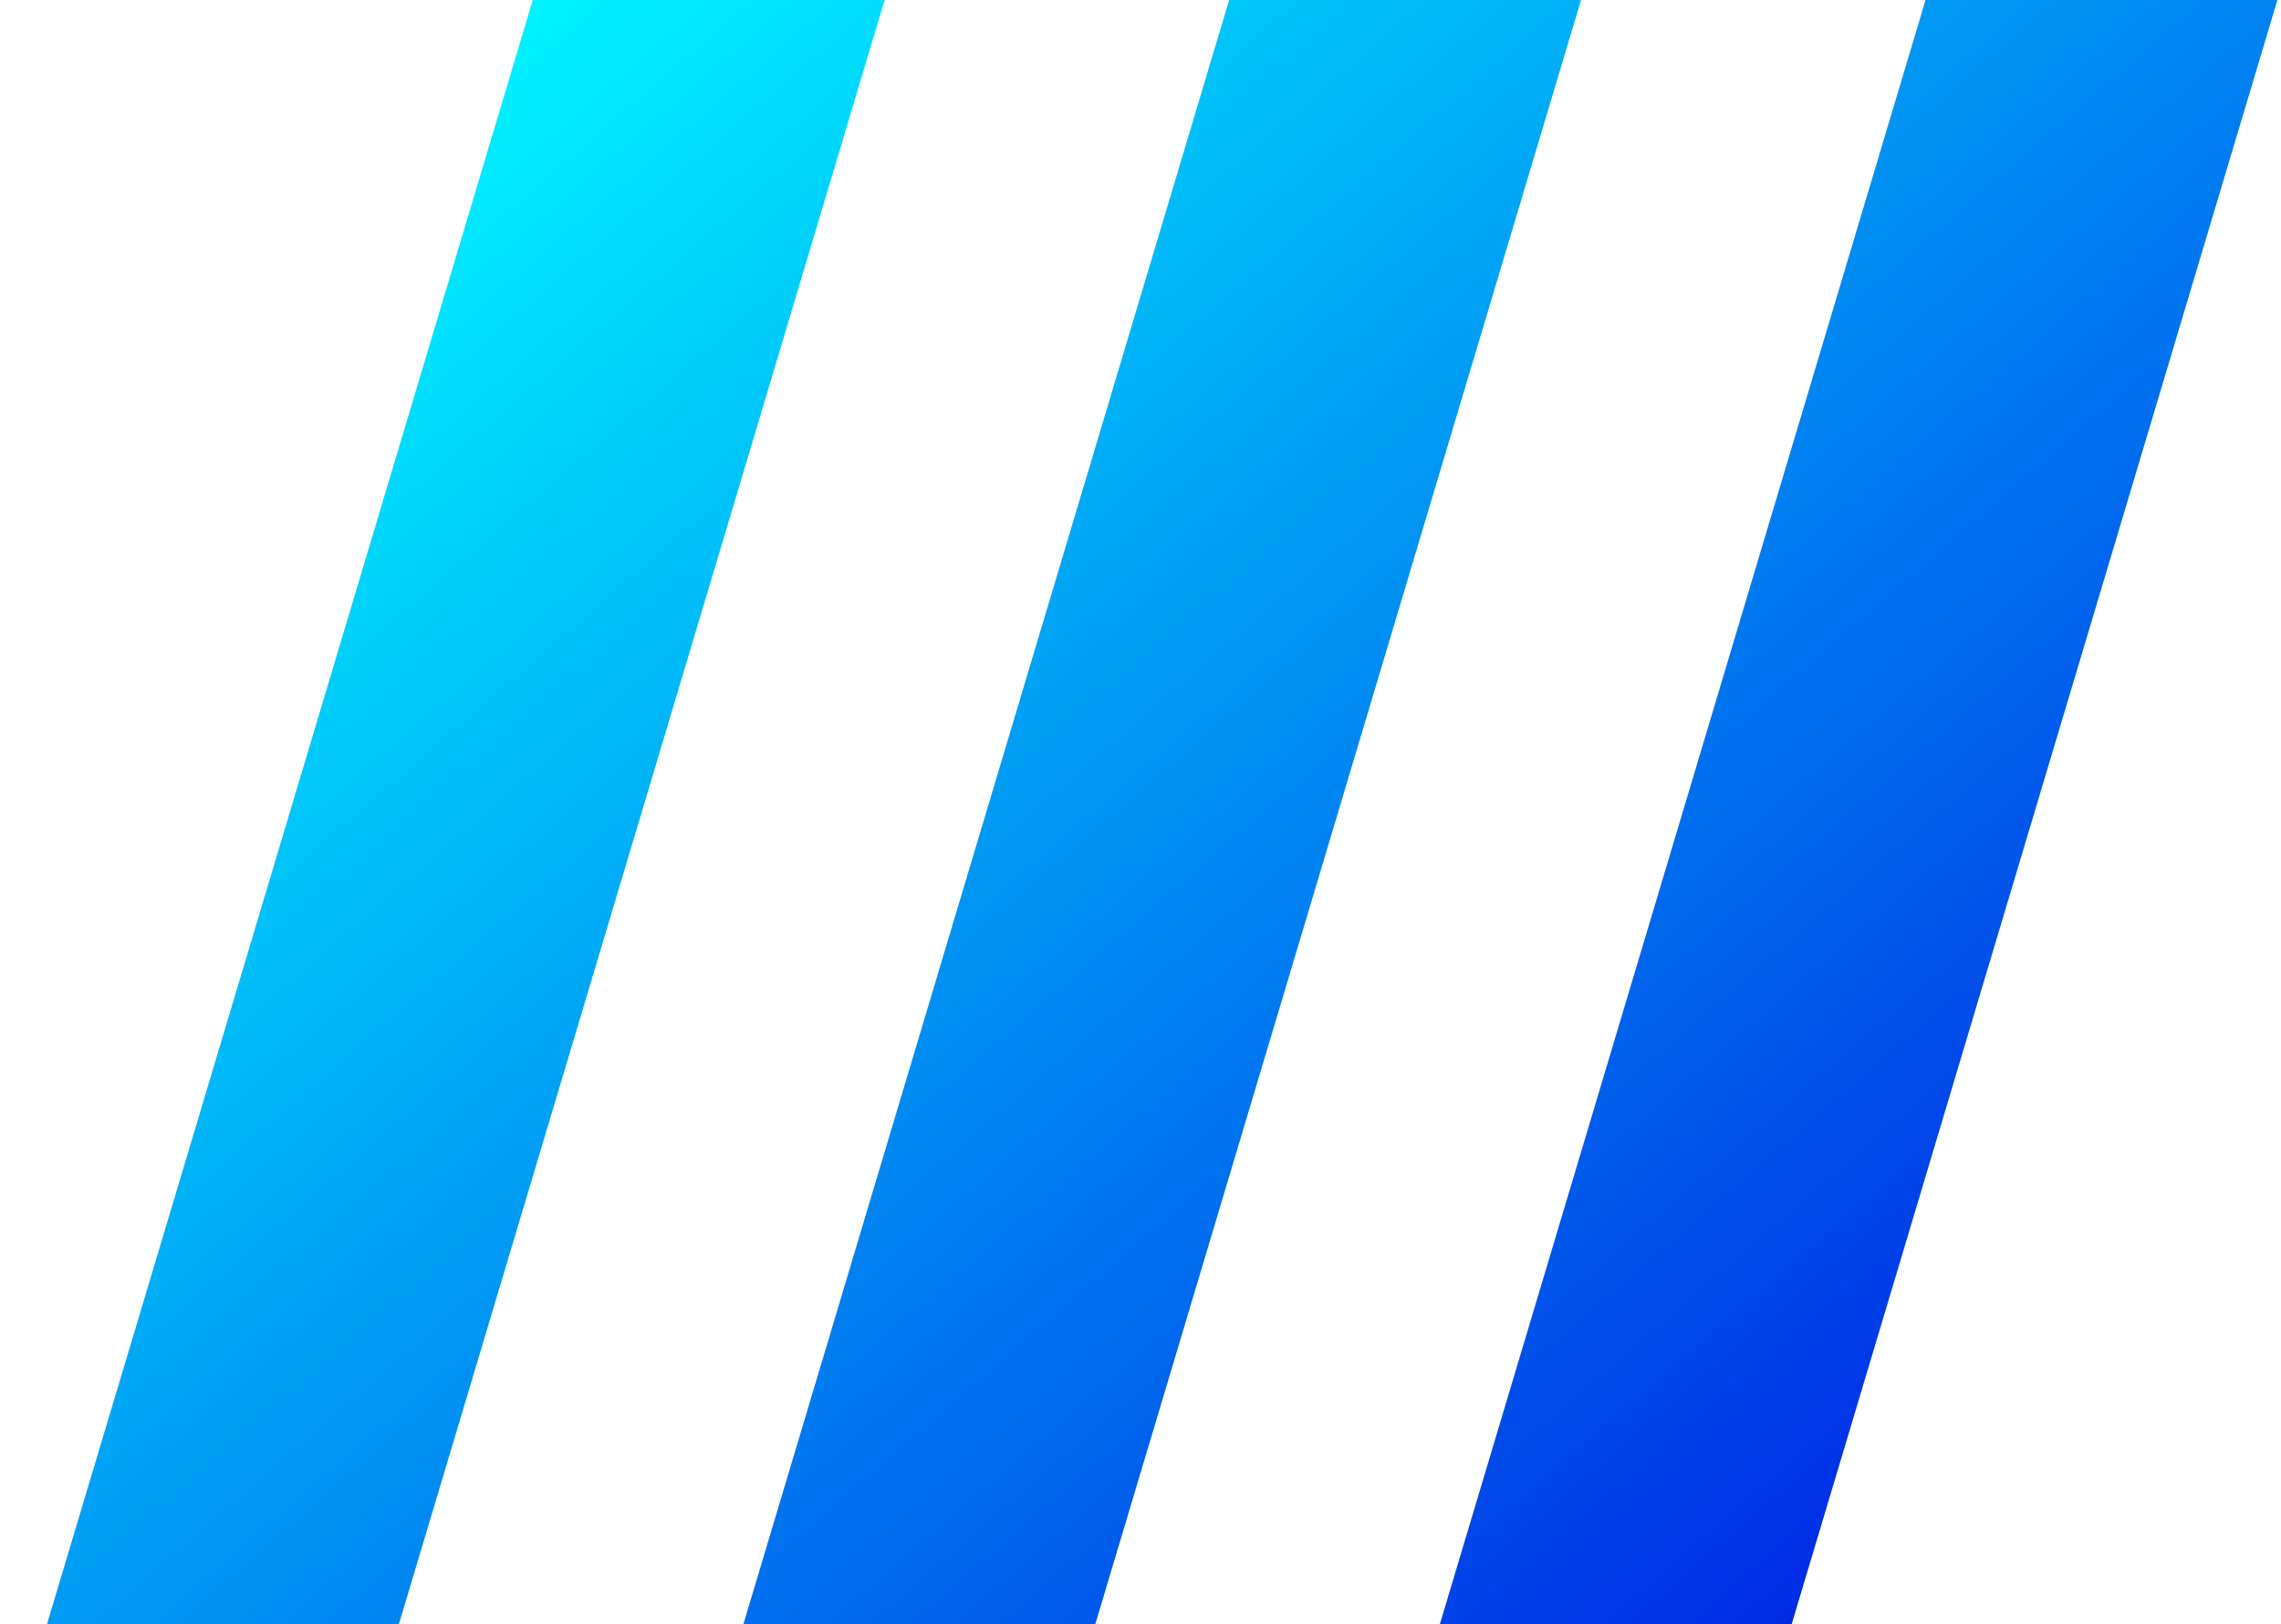
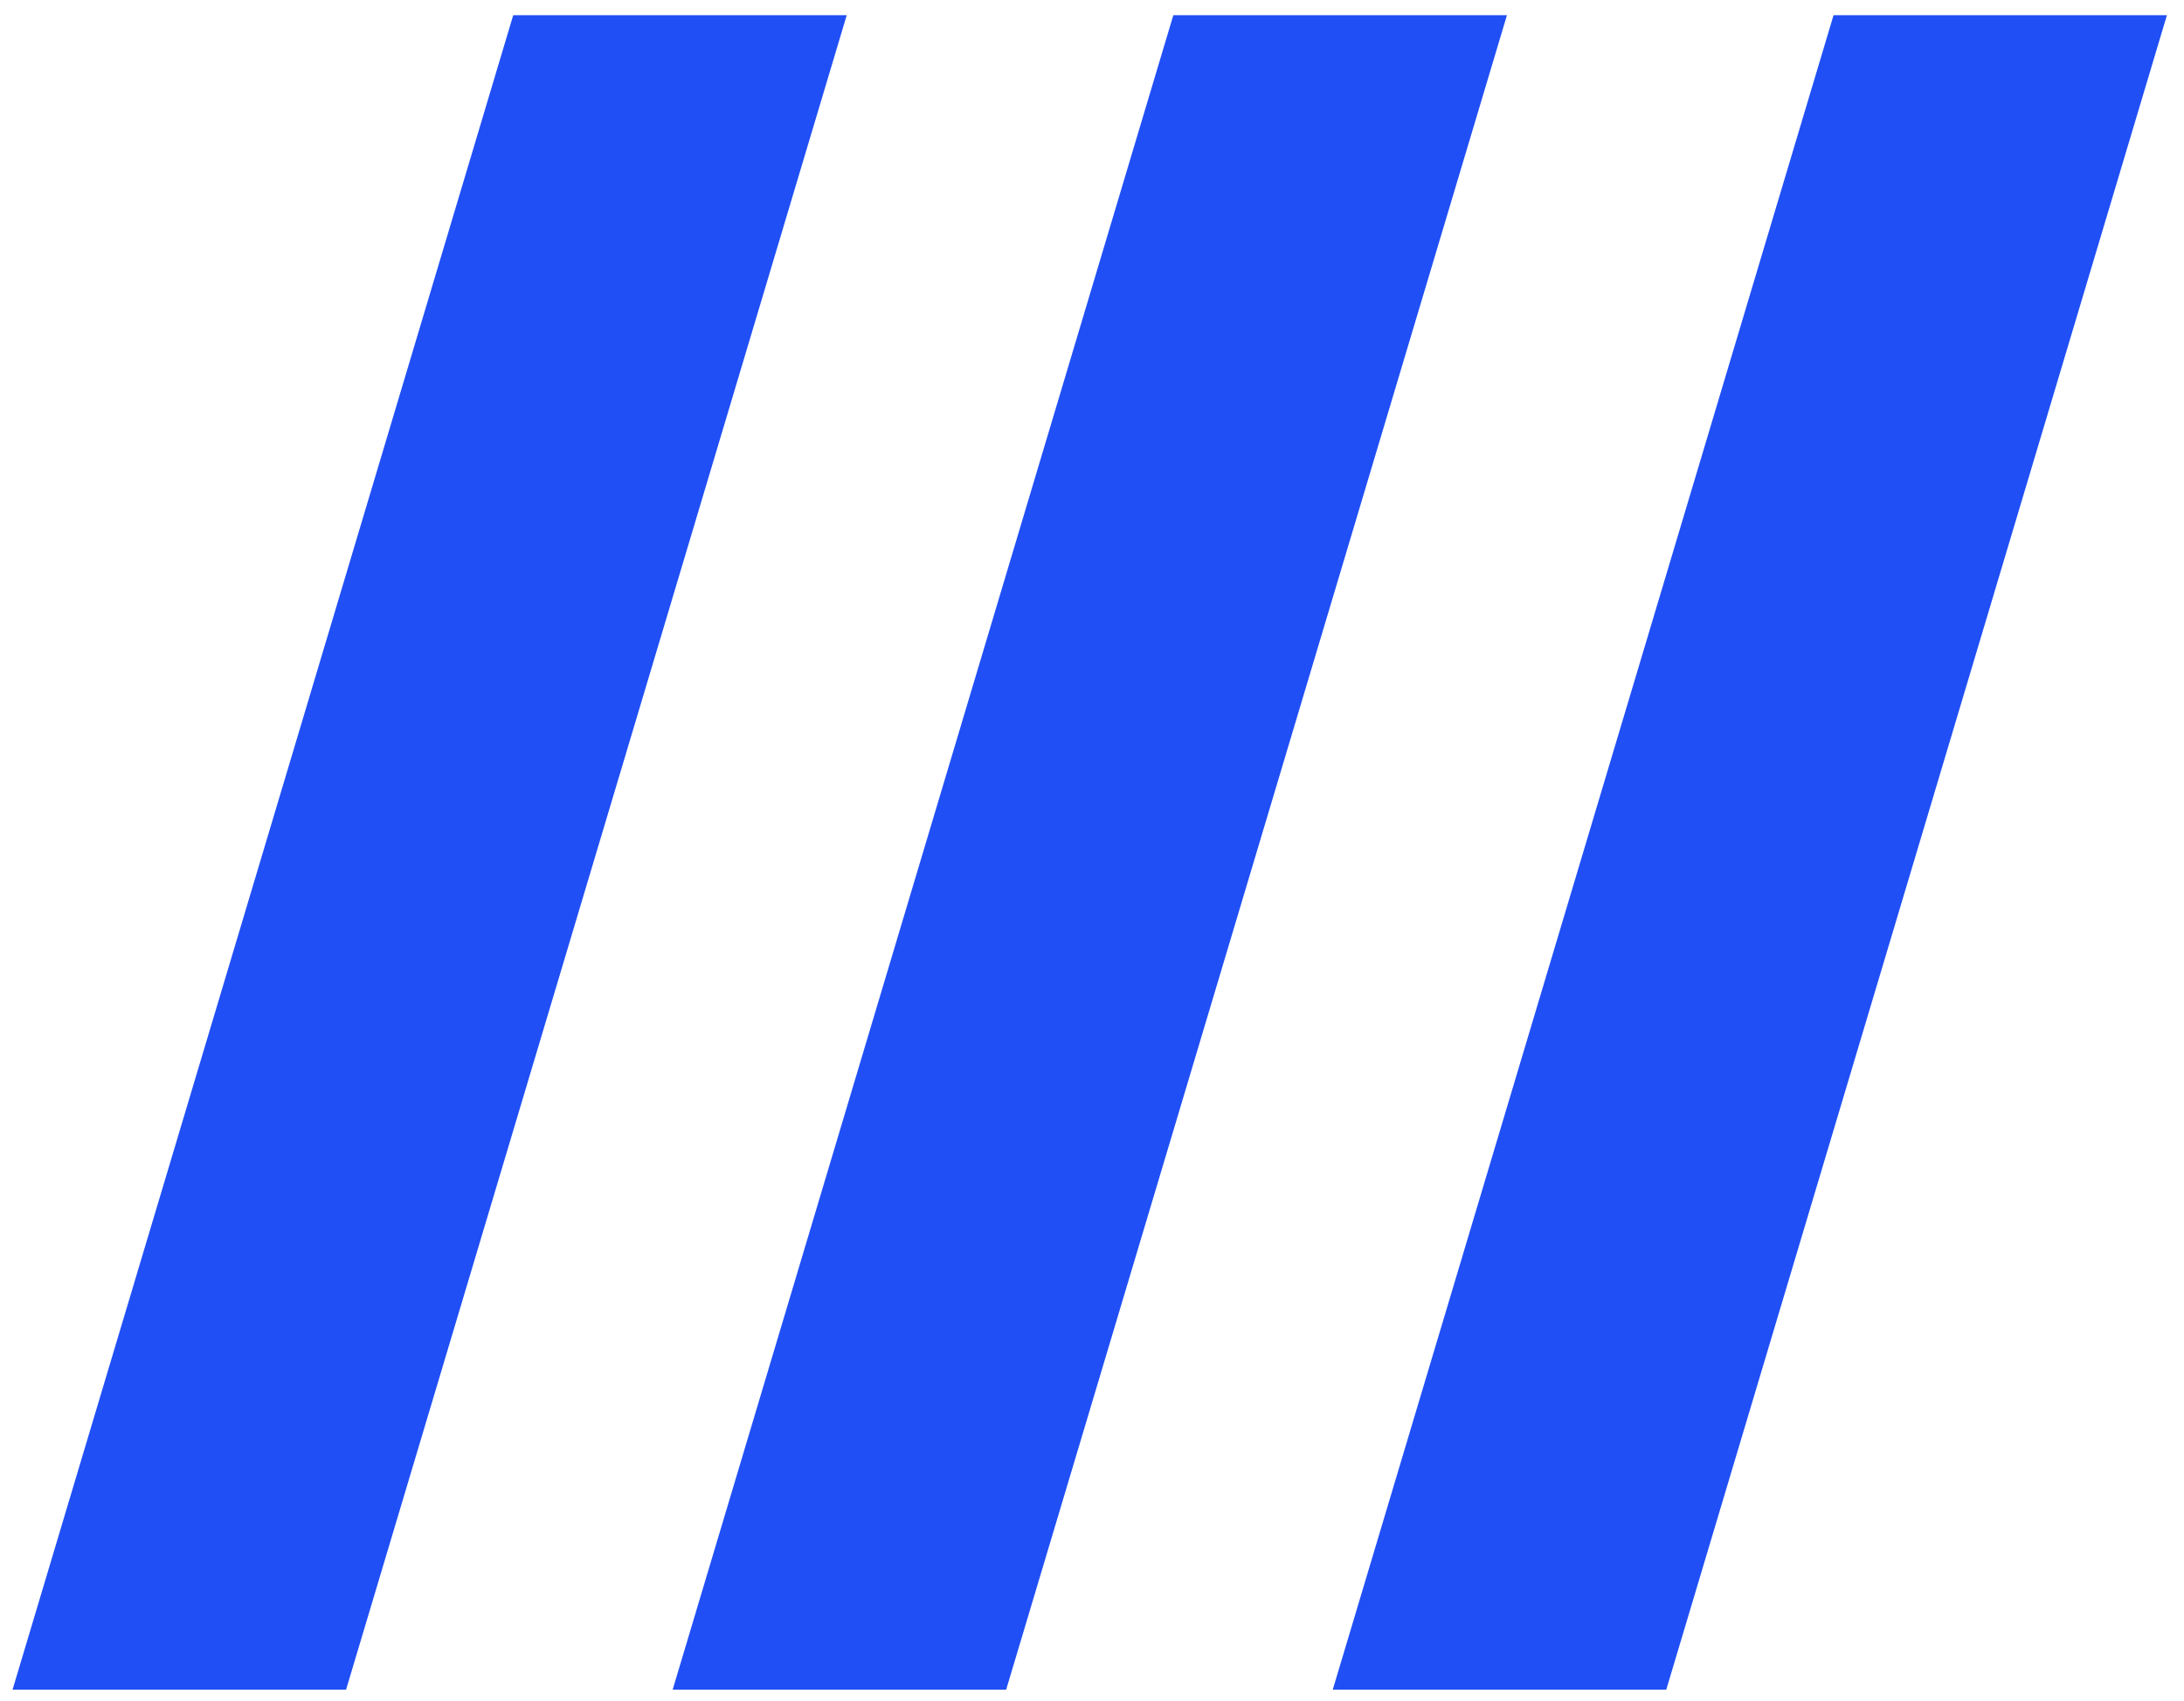
- <svg xmlns="http://www.w3.org/2000/svg" width="281" height="200" viewBox="0 0 281 200" fill="none">
-   <path d="M43.898 217.62H0.548L65.628 0H108.978L43.898 217.62Z" fill="url(#paint0_linear_86_495)" />
-   <path d="M129.688 217.62H86.338L151.418 0H194.768L129.688 217.62Z" fill="url(#paint1_linear_86_495)" />
-   <path d="M215.478 217.62H172.138L237.208 0H280.558L215.478 217.62Z" fill="url(#paint2_linear_86_495)" />
+ <svg xmlns="http://www.w3.org/2000/svg" viewBox="18.749 20.491 170.525 132.745" data-name="Layer 1" id="Layer_1" style="max-height: 500px" width="170.525" height="132.745">
  <defs>
-     <linearGradient id="paint0_linear_86_495" x1="5.429" y1="51.69" x2="179.697" y2="253.473" gradientUnits="userSpaceOnUse">
-       <stop offset="2.93028e-07" stop-color="#00F4FF" />
-       <stop offset="0.5" stop-color="#008AF2" />
-       <stop offset="1" stop-color="#0020E4" />
-     </linearGradient>
-     <linearGradient id="paint1_linear_86_495" x1="54.57" y1="9.251" x2="228.837" y2="211.034" gradientUnits="userSpaceOnUse">
-       <stop offset="2.93028e-07" stop-color="#00F4FF" />
-       <stop offset="0.5" stop-color="#008AF2" />
-       <stop offset="1" stop-color="#0020E4" />
-     </linearGradient>
-     <linearGradient id="paint2_linear_86_495" x1="103.71" y1="-33.189" x2="277.978" y2="168.594" gradientUnits="userSpaceOnUse">
-       <stop offset="2.93028e-07" stop-color="#00F4FF" />
-       <stop offset="0.5" stop-color="#008AF2" />
-       <stop offset="1" stop-color="#0020E4" />
-     </linearGradient>
+     <style>.cls-1{fill:#204ff5;}</style>
  </defs>
+   <polygon points="45.77 152.41 19.73 152.41 58.82 21.68 84.86 21.68 45.77 152.41" class="cls-1" />
+   <polygon points="97.31 152.41 71.27 152.41 110.36 21.68 136.41 21.68 97.31 152.41" class="cls-1" />
+   <polygon points="148.85 152.41 122.81 152.41 161.91 21.68 187.94 21.68 148.85 152.41" class="cls-1" />
+   <path d="M290.32,44.9h5v9.92H268.13v74.37h-9.91V54.82h-27.4V44.9h59.5Z" class="cls-1" />
+   <path d="M342.76,69.69h4.95v9.92h-4.95a15,15,0,0,0-7.44,1.86Q327,86.06,326.89,98.7v30.49H317V69.69h9.92V74.9A25.79,25.79,0,0,1,342.76,69.69Z" class="cls-1" />
+   <path d="M366.31,62.13V52.21h10v9.92h-10Zm0,7.56h9.91v59.5h-9.91V69.69Z" class="cls-1" />
+   <path d="M449.48,129.32h-9.79l-.12-5-.13-29a17.54,17.54,0,0,0-2.35-8.92Q433,79.6,425.81,79.61a12.14,12.14,0,0,0-7.69,2.73q-6,4.71-5.95,13v33.84h-9.92V69.69h9.92V74.4a22.8,22.8,0,0,1,13.64-4.71,21.65,21.65,0,0,1,14.75,5.7q8.79,7.58,8.8,20v28.88Z" class="cls-1" />
+   <path d="M476.63,62.13V52.21h10v9.92h-10Zm0,7.56h9.91v59.5h-9.91V69.69Z" class="cls-1" />
+   <path d="M523.36,111.71q.12,7.32,9,7.56h5v9.92h-5a28.32,28.32,0,0,1-6.57-.74q-12.4-2.85-12.4-16.61V79.61h-8.3V69.69h8.3v-13l.13-4.84h10l-.13,5V69.69h13.89v9.92H523.48Z" class="cls-1" />
+   <path d="M590.3,69.69H601l-2.61,6.7L580,125.84q-5.09,16.86-10.42,23.31-4.71,5.58-13,5.58h-5v-9.92h5a7.87,7.87,0,0,0,6.32-3q3-3.48,7.19-17.48l-18.1-48-2.6-6.7h10.66l1.12,3.23L575.3,110.1l13.88-37.18Z" class="cls-1" />
+   <path d="M658.62,87.05,658.75,50V45h5l31.49-.12a25.74,25.74,0,0,1,16.73,6q8.69,7.07,8.68,17.73a21.79,21.79,0,0,1-5.83,14.87Q707.21,92,695.19,92H668.54v37.19h-9.92V87.05Zm36.57-5a17.21,17.21,0,0,0,8.55-2.23q6.94-4,6.94-11.28A12.68,12.68,0,0,0,708,60.77q-4.59-6-12.77-6H668.54V82.21Z" class="cls-1" />
+   <path d="M747.13,79.24q8.05-9.55,20-9.55a25.51,25.51,0,0,1,17.36,6.82V69.69h9.92v59.5h-9.92v-6.82a25.91,25.91,0,0,1-17.36,6.82A25.14,25.14,0,0,1,749.36,122q-9.55-8.79-9.55-22.56A30.08,30.08,0,0,1,747.13,79.24Zm6.2,32.23q5.2,7.8,13.75,7.8a15.51,15.51,0,0,0,10.42-4,20.11,20.11,0,0,0,6.94-15.87,21.34,21.34,0,0,0-3.6-12q-5.21-7.82-13.76-7.81a15.46,15.46,0,0,0-10.41,4,20.06,20.06,0,0,0-6.94,15.86A21.4,21.4,0,0,0,753.33,111.47Z" class="cls-1" />
+   <path d="M825.84,79.24q8.05-9.55,20-9.55a25.48,25.48,0,0,1,17.35,6.82V39.94h9.92v89.25h-9.92v-6.82a25.9,25.9,0,0,1-17.35,6.82A25.14,25.14,0,0,1,828.07,122q-9.54-8.79-9.54-22.56A30.07,30.07,0,0,1,825.84,79.24Zm6.2,32.23q5.21,7.8,13.76,7.8a15.5,15.5,0,0,0,10.41-4,20.08,20.08,0,0,0,6.94-15.87,21.41,21.41,0,0,0-3.59-12q-5.2-7.82-13.76-7.81a15.47,15.47,0,0,0-10.42,4,20.09,20.09,0,0,0-6.94,15.86A21.4,21.4,0,0,0,832,111.47Z" class="cls-1" />
</svg>
